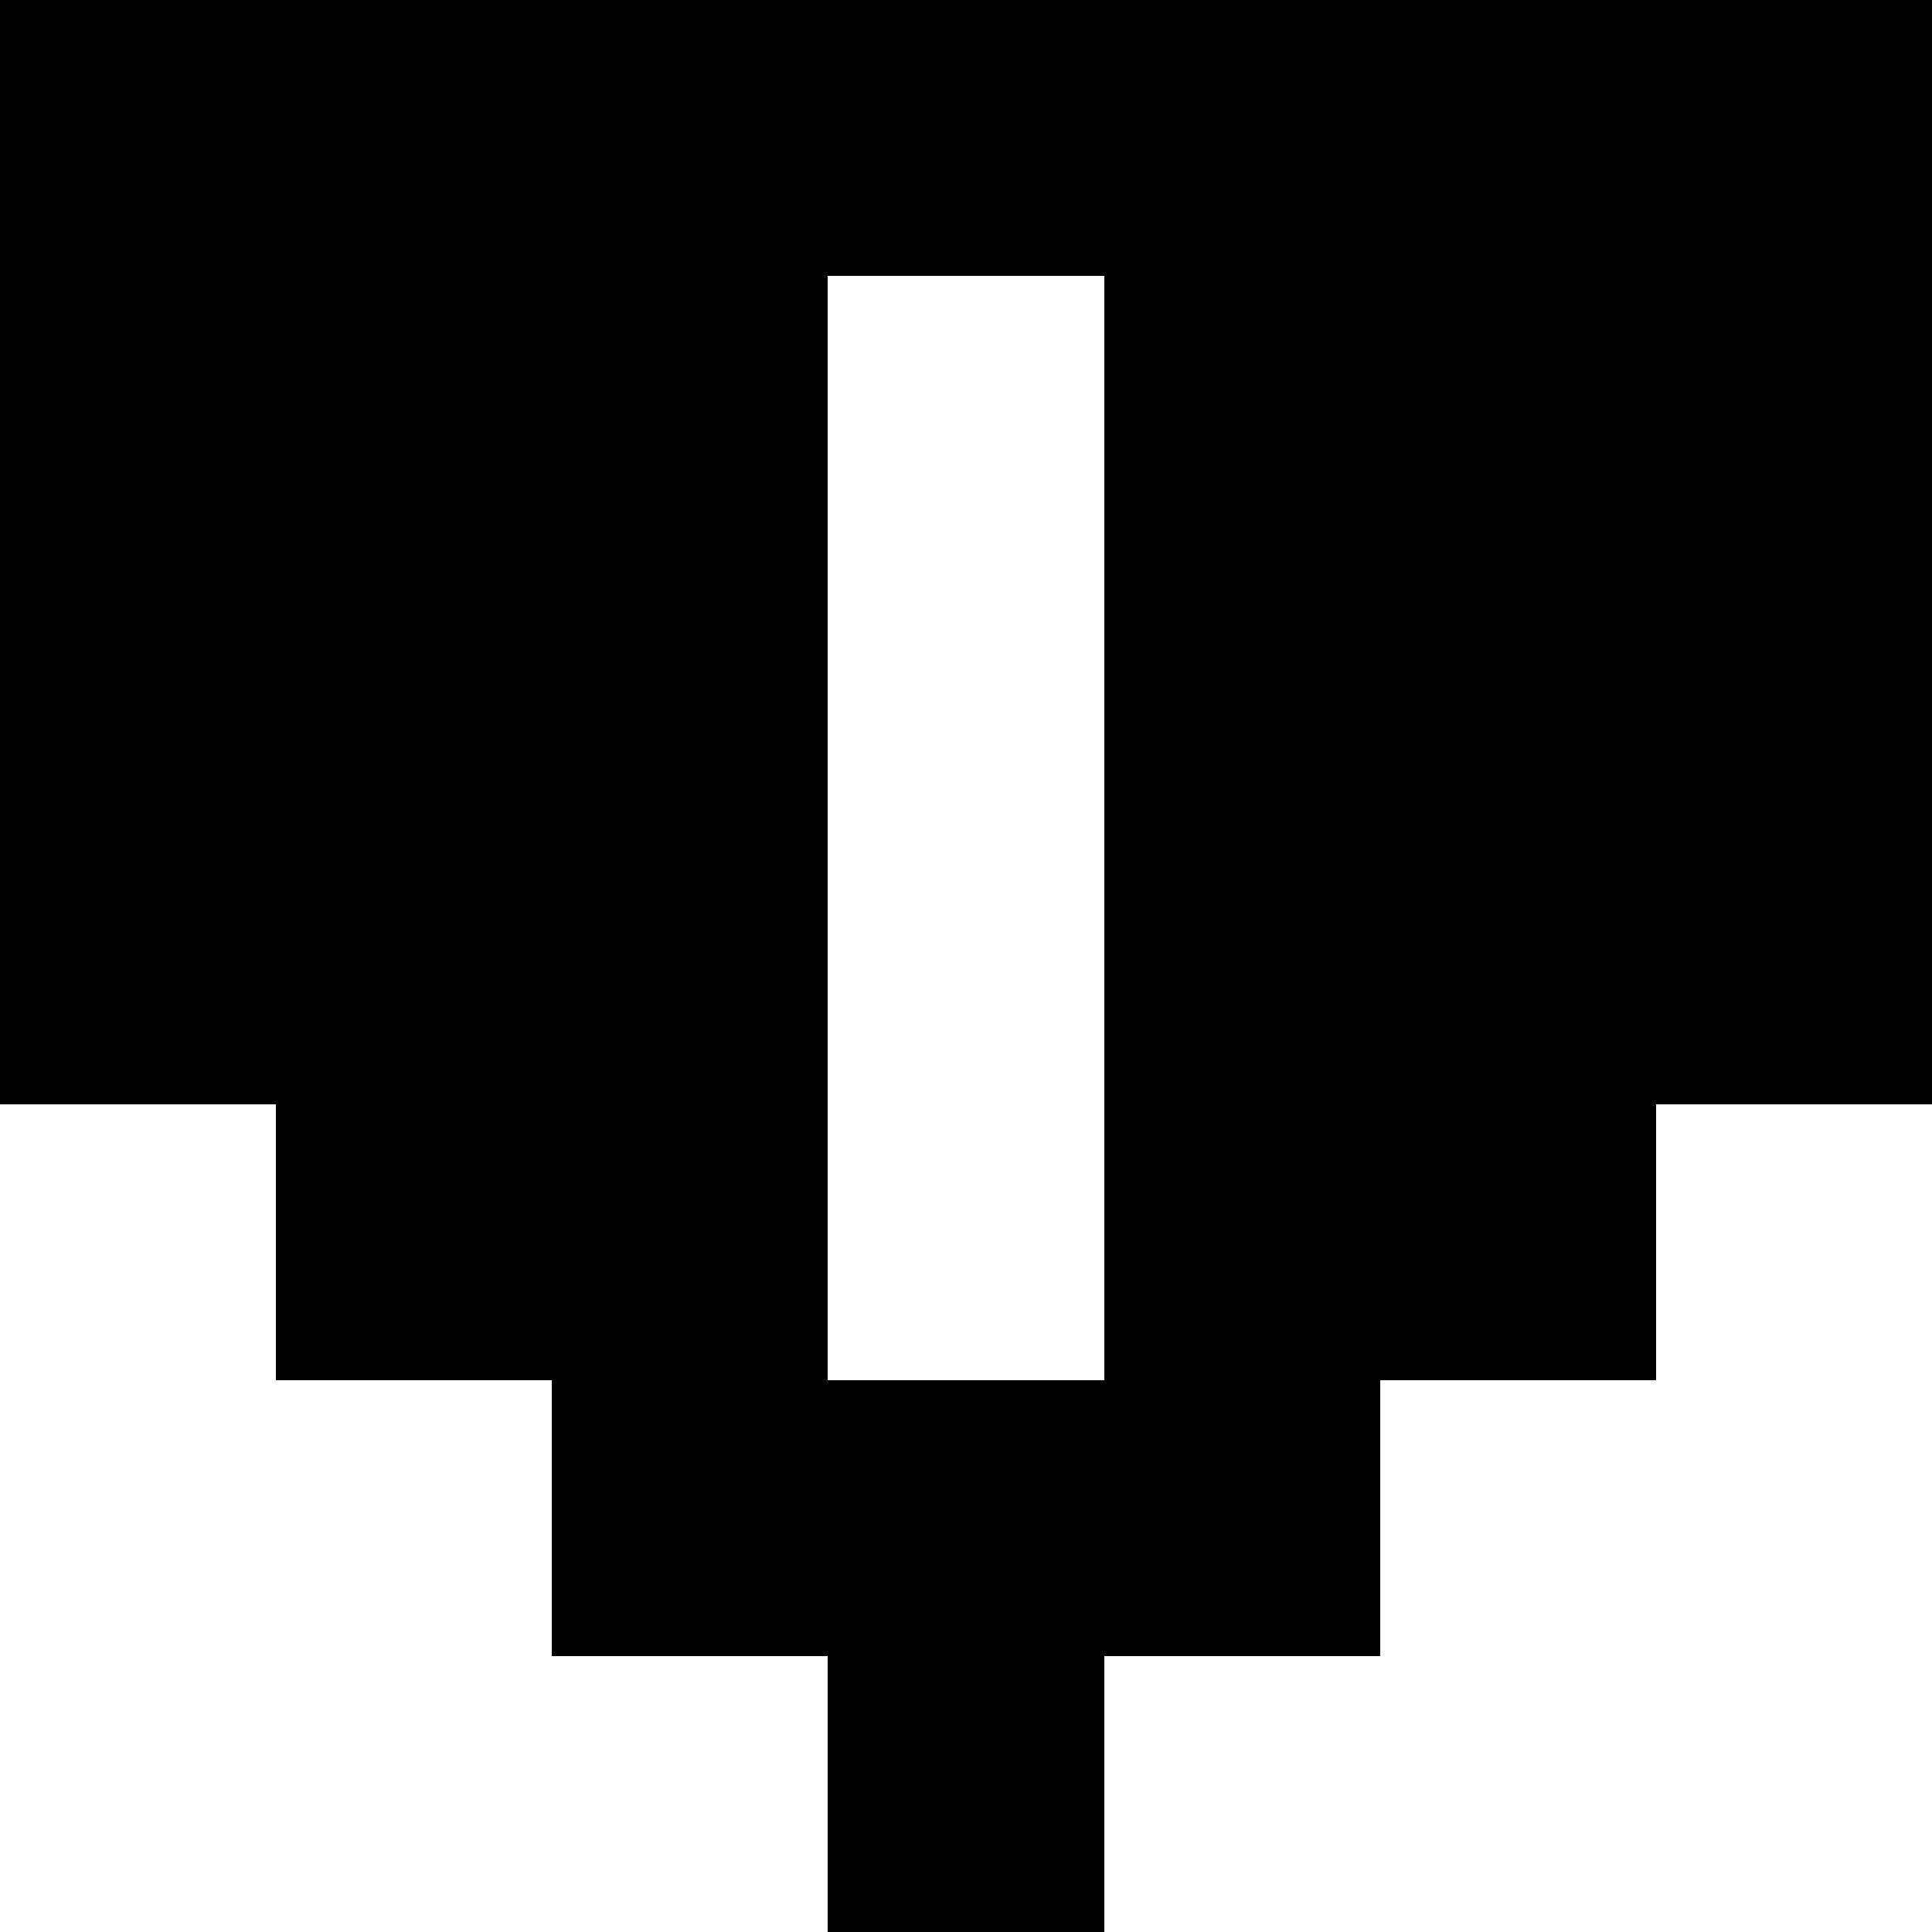
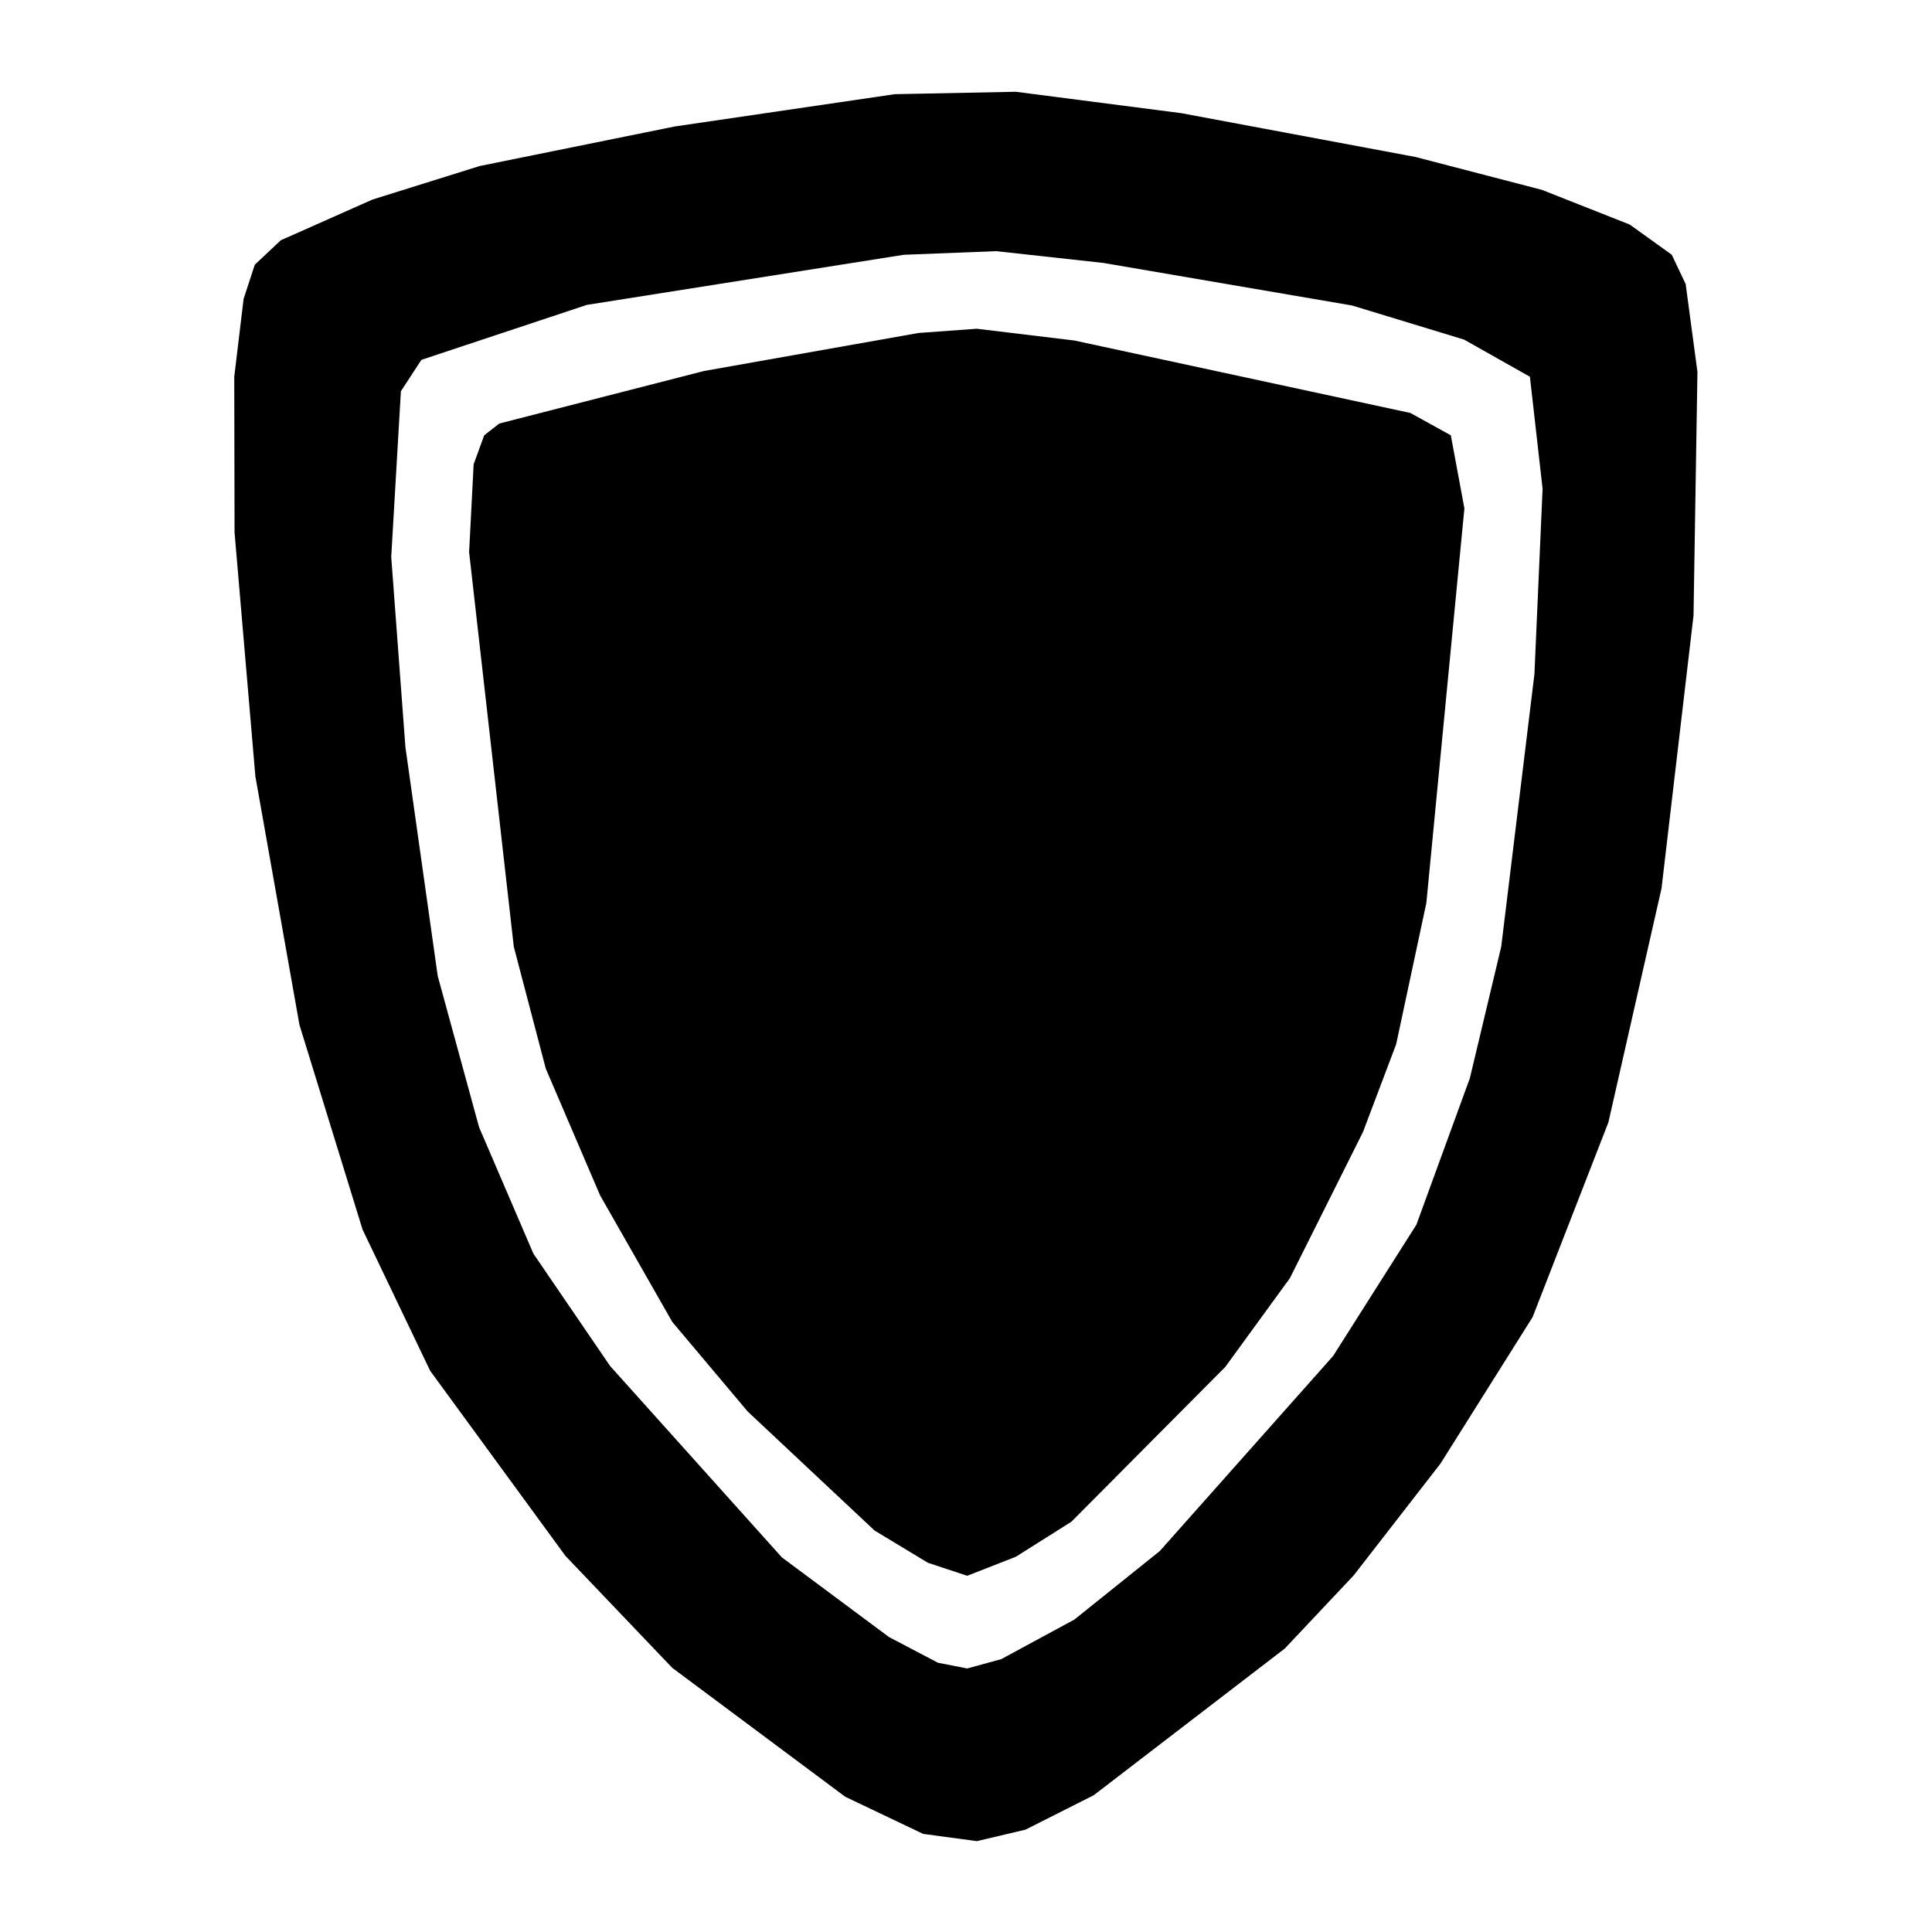
- <svg xmlns="http://www.w3.org/2000/svg" viewBox="0 0 7 7" fill="#000" shape-rendering="crispEdges">
-   <path d="M0 0h1v1h-1zM1 0h1v1h-1zM2 0h1v1h-1zM3 0h1v1h-1zM4 0h1v1h-1zM5 0h1v1h-1zM6 0h1v1h-1zM0 1h1v1h-1zM1 1h1v1h-1zM2 1h1v1h-1zM4 1h1v1h-1zM5 1h1v1h-1zM6 1h1v1h-1zM0 2h1v1h-1zM1 2h1v1h-1zM2 2h1v1h-1zM4 2h1v1h-1zM5 2h1v1h-1zM6 2h1v1h-1zM0 3h1v1h-1zM1 3h1v1h-1zM2 3h1v1h-1zM4 3h1v1h-1zM5 3h1v1h-1zM6 3h1v1h-1zM1 4h1v1h-1zM2 4h1v1h-1zM4 4h1v1h-1zM5 4h1v1h-1zM2 5h1v1h-1zM3 5h1v1h-1zM4 5h1v1h-1zM3 6h1v1h-1z" />
+ <svg xmlns="http://www.w3.org/2000/svg" viewBox="0 0 64 64" fill="#000">
+   <path fill-rule="evenodd" d="M29.64 3.12 33.65 3.04 39.14 3.75 46.89 5.2 51.08 6.29 53.99 7.44 55.38 8.44 55.84 9.41 56.23 12.32 56.1 20.39 55.04 29.43 53.28 37.18 50.77 43.63 47.72 48.48 44.84 52.19 42.56 54.61 36.23 59.47 33.97 60.61 32.36 60.99 30.58 60.75 28 59.52 22.27 55.25 18.73 51.54 14.25 45.41 12.01 40.73 9.92 33.95 8.46 25.72 7.77 17.64 7.76 12.48 8.07 9.9 8.44 8.77 9.3 7.96 12.34 6.61 15.89 5.5 22.35 4.19ZM29.94 8.44 33 8.32 36.55 8.71 44.79 10.12 48.5 11.25 50.68 12.48 51.1 16.19 50.83 22.33 49.73 31.36 48.69 35.72 46.92 40.57 44.16 44.92 38.42 51.38 35.59 53.65 33.17 54.96 32.04 55.27 31.07 55.08 29.45 54.23 25.9 51.59 20.21 45.25 17.67 41.53 15.87 37.34 14.5 32.33 13.43 24.75 12.96 18.45 13.28 12.96 13.96 11.92 19.44 10.1ZM30.43 11.03 32.36 10.89 35.59 11.28 46.72 13.68 48.06 14.42 48.51 16.84 47.25 29.91 46.25 34.59 45.15 37.5 42.73 42.34 40.59 45.28 35.49 50.41 33.65 51.57 32.04 52.2 30.74 51.77 28.97 50.7 24.77 46.76 22.27 43.79 19.88 39.6 18.08 35.4 17.02 31.36 15.54 18.29 15.69 15.38 16.04 14.42 16.54 14.03 23.32 12.29Z" />
</svg>
